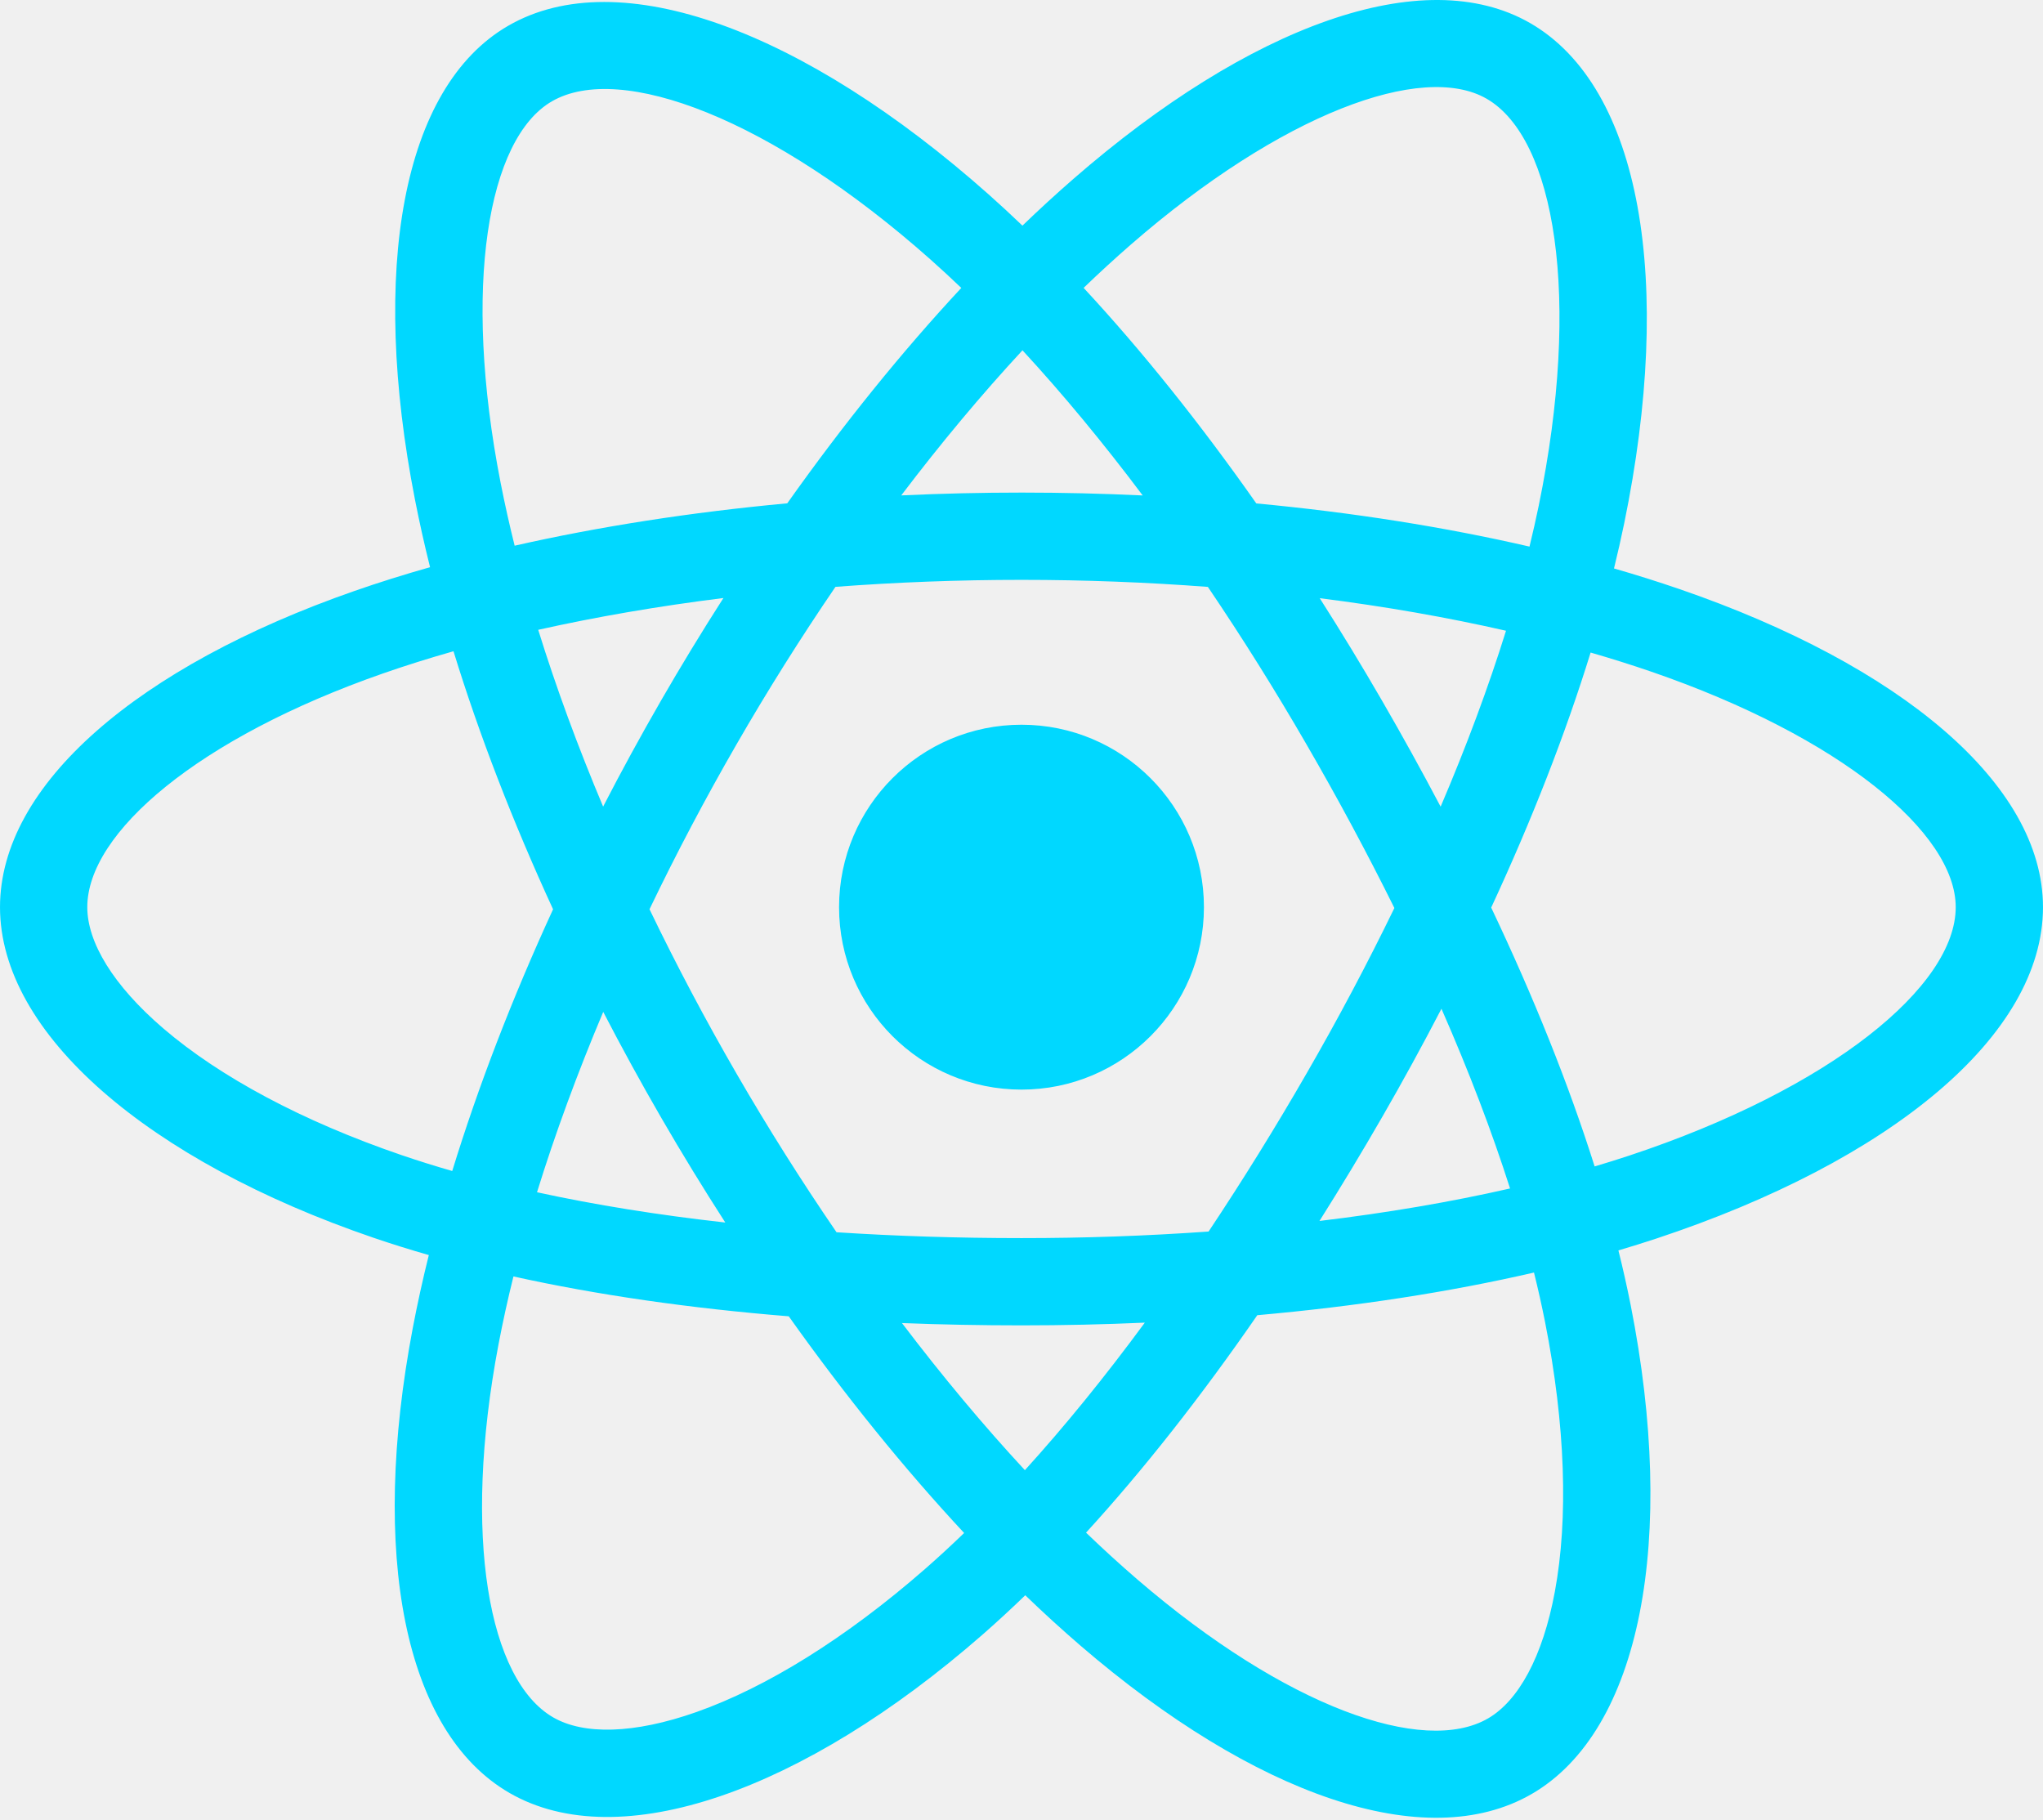
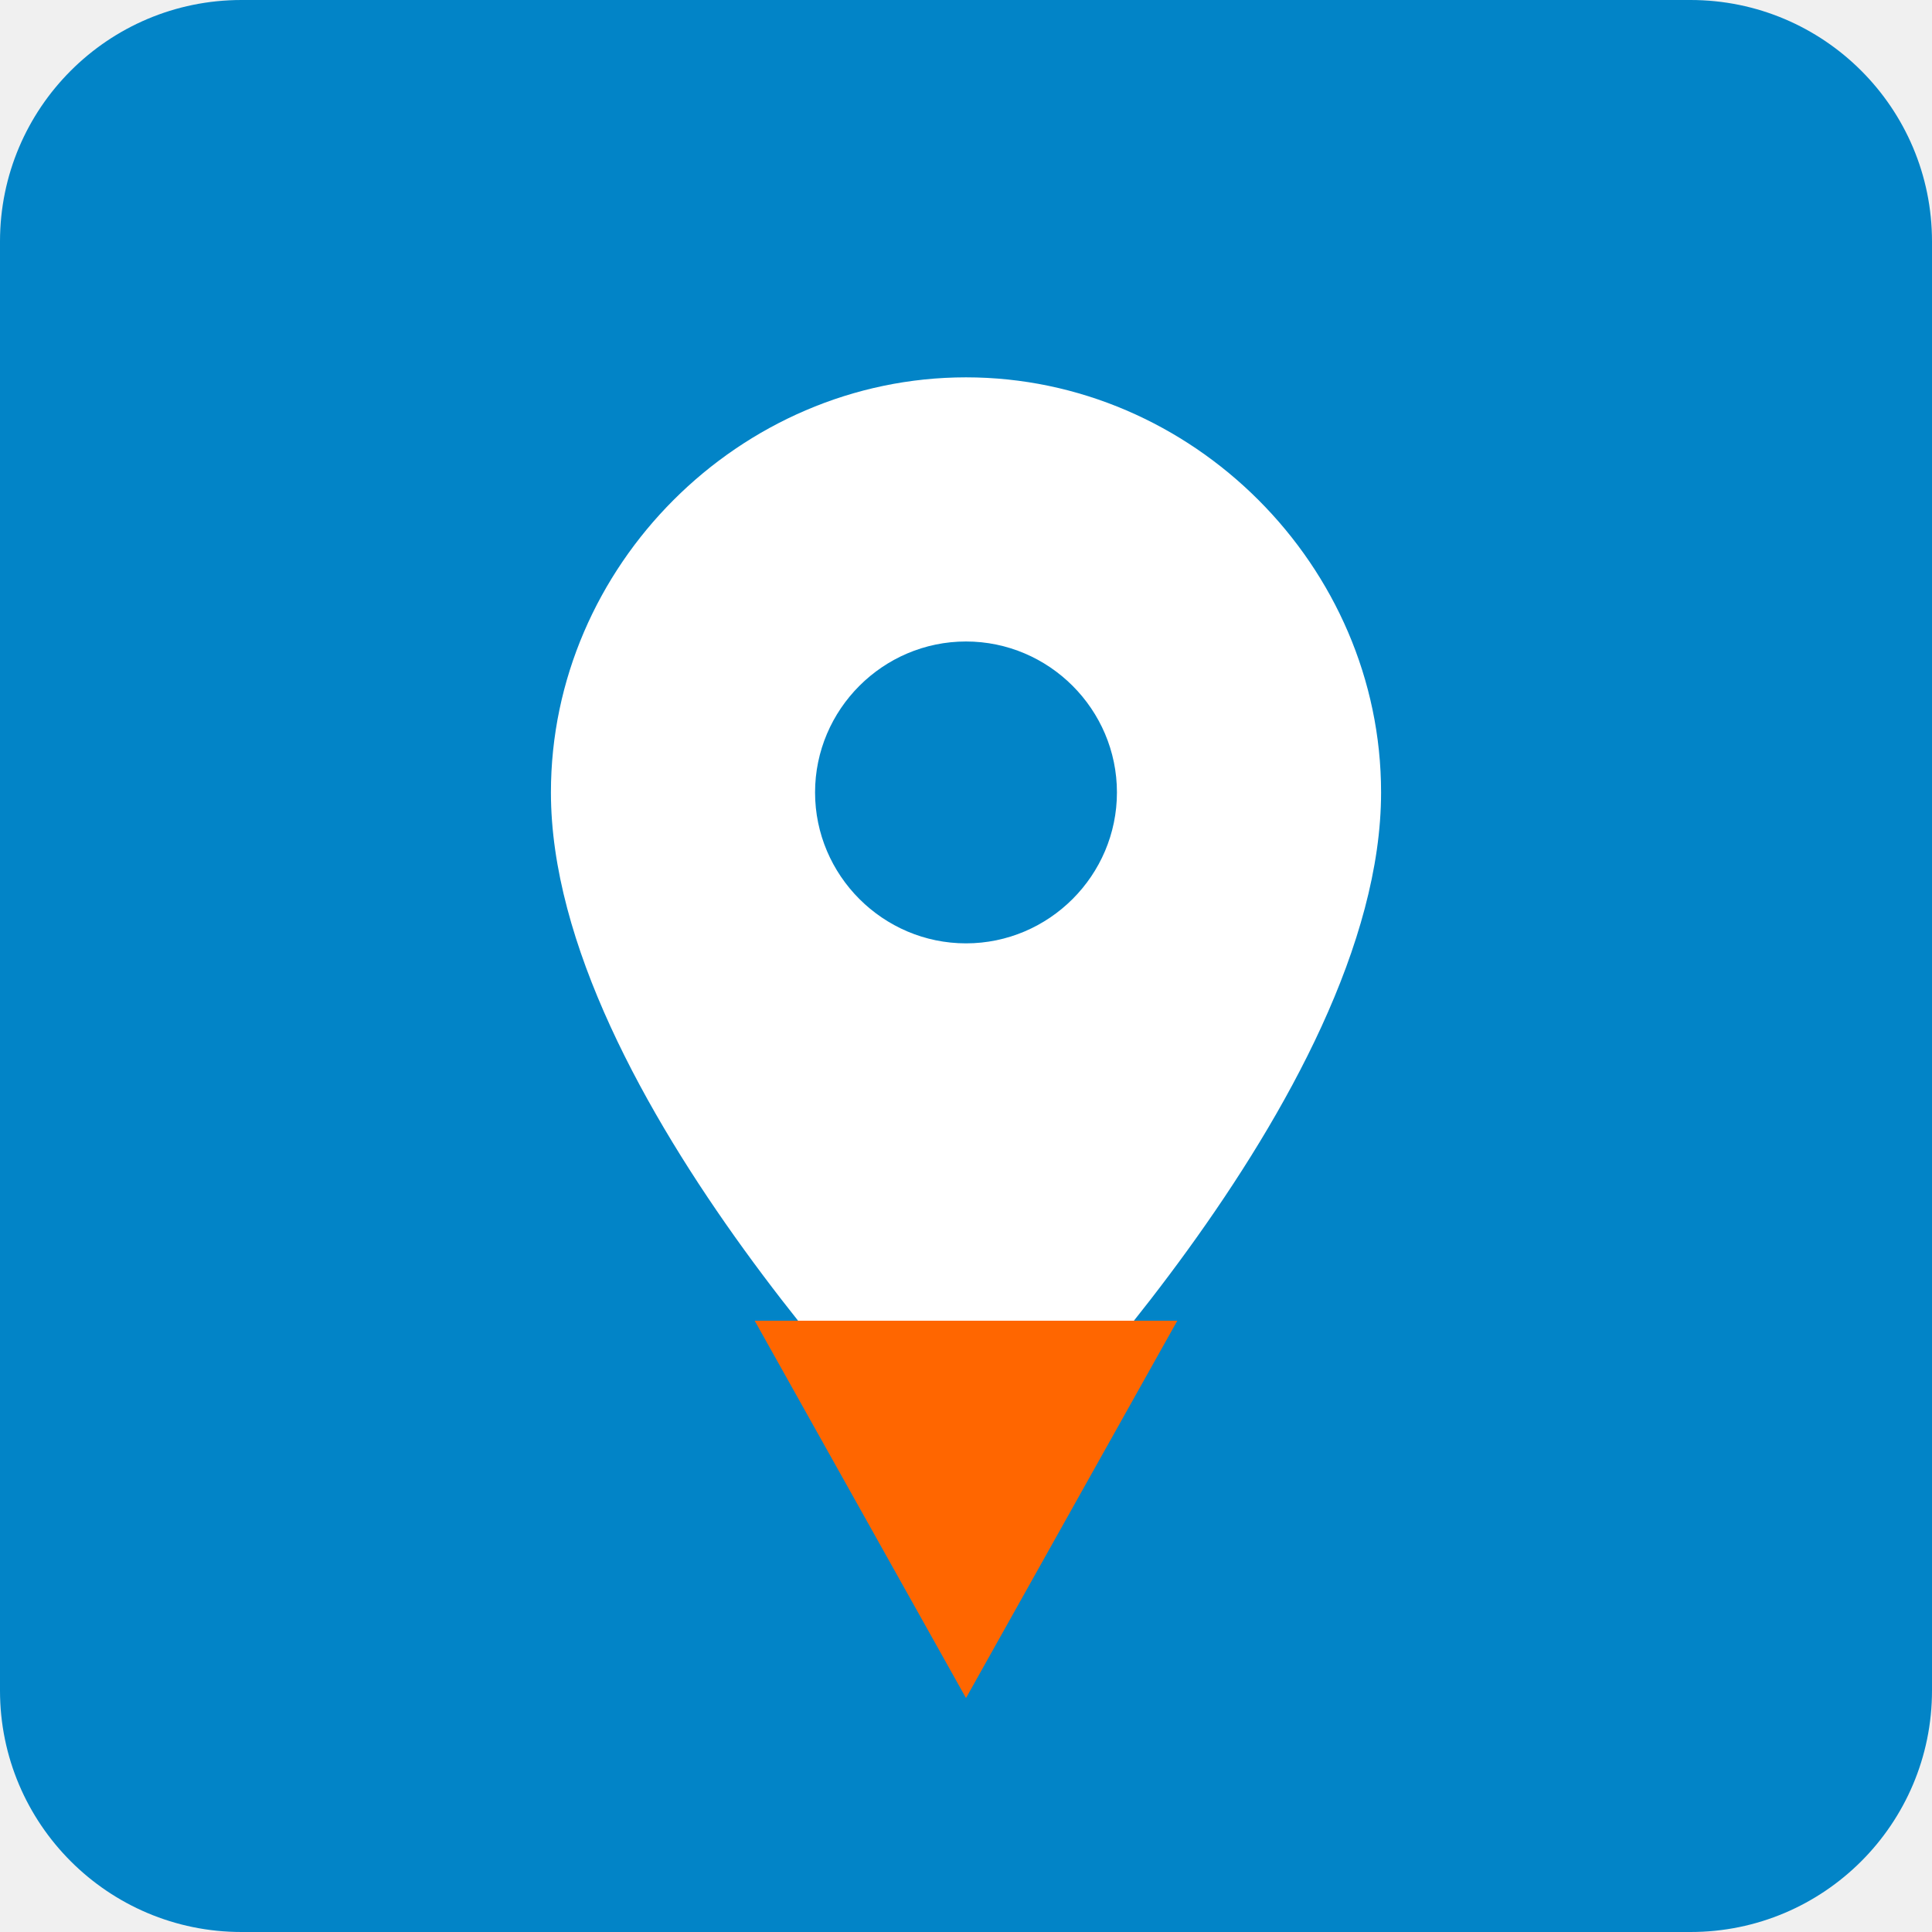
- <svg xmlns="http://www.w3.org/2000/svg" aria-hidden="true" role="img" class="iconify iconify--logos" width="35.93" height="32" preserveAspectRatio="xMidYMid meet" viewBox="0 0 256 228">
-   <path fill="#00D8FF" d="M210.483 73.824a171.49 171.49 0 0 0-8.24-2.597c.465-1.9.893-3.777 1.273-5.621c6.238-30.281 2.16-54.676-11.769-62.708c-13.355-7.7-35.196.329-57.254 19.526a171.23 171.23 0 0 0-6.375 5.848a155.866 155.866 0 0 0-4.241-3.917C100.759 3.829 77.587-4.822 63.673 3.233C50.33 10.957 46.379 33.89 51.995 62.588a170.974 170.974 0 0 0 1.892 8.48c-3.28.932-6.445 1.924-9.474 2.98C17.309 83.498 0 98.307 0 113.668c0 15.865 18.582 31.778 46.812 41.427a145.52 145.52 0 0 0 6.921 2.165a167.467 167.467 0 0 0-2.01 9.138c-5.354 28.2-1.173 50.591 12.134 58.266c13.744 7.926 36.812-.22 59.273-19.855a145.567 145.567 0 0 0 5.342-4.923a168.064 168.064 0 0 0 6.92 6.314c21.758 18.722 43.246 26.282 56.54 18.586c13.731-7.949 18.194-32.003 12.4-61.268a145.016 145.016 0 0 0-1.535-6.842c1.62-.48 3.21-.974 4.76-1.488c29.348-9.723 48.443-25.443 48.443-41.52c0-15.417-17.868-30.326-45.517-39.844Zm-6.365 70.984c-1.4.463-2.836.91-4.3 1.345c-3.24-10.257-7.612-21.163-12.963-32.432c5.106-11 9.31-21.767 12.459-31.957c2.619.758 5.16 1.557 7.61 2.4c23.69 8.156 38.14 20.213 38.14 29.504c0 9.896-15.606 22.743-40.946 31.14Zm-10.514 20.834c2.562 12.94 2.927 24.64 1.23 33.787c-1.524 8.219-4.59 13.698-8.382 15.893c-8.067 4.67-25.32-1.4-43.927-17.412a156.726 156.726 0 0 1-6.437-5.87c7.214-7.889 14.423-17.06 21.459-27.246c12.376-1.098 24.068-2.894 34.671-5.345a134.17 134.17 0 0 1 1.386 6.193ZM87.276 214.515c-7.882 2.783-14.16 2.863-17.955.675c-8.075-4.657-11.432-22.636-6.853-46.752a156.923 156.923 0 0 1 1.869-8.499c10.486 2.32 22.093 3.988 34.498 4.994c7.084 9.967 14.501 19.128 21.976 27.15a134.668 134.668 0 0 1-4.877 4.492c-9.933 8.682-19.886 14.842-28.658 17.94ZM50.35 144.747c-12.483-4.267-22.792-9.812-29.858-15.863c-6.35-5.437-9.555-10.836-9.555-15.216c0-9.322 13.897-21.212 37.076-29.293c2.813-.98 5.757-1.905 8.812-2.773c3.204 10.42 7.406 21.315 12.477 32.332c-5.137 11.18-9.399 22.249-12.634 32.792a134.718 134.718 0 0 1-6.318-1.979Zm12.378-84.26c-4.811-24.587-1.616-43.134 6.425-47.789c8.564-4.958 27.502 2.111 47.463 19.835a144.318 144.318 0 0 1 3.841 3.545c-7.438 7.987-14.787 17.08-21.808 26.988c-12.04 1.116-23.565 2.908-34.161 5.309a160.342 160.342 0 0 1-1.76-7.887Zm110.427 27.268a347.8 347.8 0 0 0-7.785-12.803c8.168 1.033 15.994 2.404 23.343 4.08c-2.206 7.072-4.956 14.465-8.193 22.045a381.151 381.151 0 0 0-7.365-13.322Zm-45.032-43.861c5.044 5.465 10.096 11.566 15.065 18.186a322.04 322.04 0 0 0-30.257-.006c4.974-6.559 10.069-12.652 15.192-18.18ZM82.802 87.83a323.167 323.167 0 0 0-7.227 13.238c-3.184-7.553-5.909-14.98-8.134-22.152c7.304-1.634 15.093-2.97 23.209-3.984a321.524 321.524 0 0 0-7.848 12.897Zm8.081 65.352c-8.385-.936-16.291-2.203-23.593-3.793c2.26-7.3 5.045-14.885 8.298-22.6a321.187 321.187 0 0 0 7.257 13.246c2.594 4.48 5.28 8.868 8.038 13.147Zm37.542 31.03c-5.184-5.592-10.354-11.779-15.403-18.433c4.902.192 9.899.29 14.978.29c5.218 0 10.376-.117 15.453-.343c-4.985 6.774-10.018 12.97-15.028 18.486Zm52.198-57.817c3.422 7.8 6.306 15.345 8.596 22.52c-7.422 1.694-15.436 3.058-23.88 4.071a382.417 382.417 0 0 0 7.859-13.026a347.403 347.403 0 0 0 7.425-13.565Zm-16.898 8.101a358.557 358.557 0 0 1-12.281 19.815a329.4 329.4 0 0 1-23.444.823c-7.967 0-15.716-.248-23.178-.732a310.202 310.202 0 0 1-12.513-19.846h.001a307.41 307.41 0 0 1-10.923-20.627a310.278 310.278 0 0 1 10.89-20.637l-.001.001a307.318 307.318 0 0 1 12.413-19.761c7.613-.576 15.42-.876 23.31-.876H128c7.926 0 15.743.303 23.354.883a329.357 329.357 0 0 1 12.335 19.695a358.489 358.489 0 0 1 11.036 20.54a329.472 329.472 0 0 1-11 20.722Zm22.56-122.124c8.572 4.944 11.906 24.881 6.52 51.026c-.344 1.668-.73 3.367-1.15 5.09c-10.622-2.452-22.155-4.275-34.23-5.408c-7.034-10.017-14.323-19.124-21.64-27.008a160.789 160.789 0 0 1 5.888-5.4c18.9-16.447 36.564-22.941 44.612-18.3ZM128 90.808c12.625 0 22.86 10.235 22.86 22.86s-10.235 22.86-22.86 22.86s-22.86-10.235-22.86-22.86s10.235-22.86 22.86-22.86Z" />
+ <svg xmlns="http://www.w3.org/2000/svg" viewBox="0 0 512 512">
+   <rect width="512" height="512" rx="64" fill="#0284c7" />
+   <path d="M256 100c-60 0-110 50-110 110 0 80 100 180 110 190 10-10 110-110 110-190 0-60-50-110-110-110zm0 150c-22 0-40-18-40-40s18-40 40-40 40 18 40 40-18 40-40 40z" fill="white" />
+   <circle cx="256" cy="380" r="30" fill="#ff6600" />
+   <path d="M200 350h112l-56 100z" fill="#ff6600" />
</svg>
